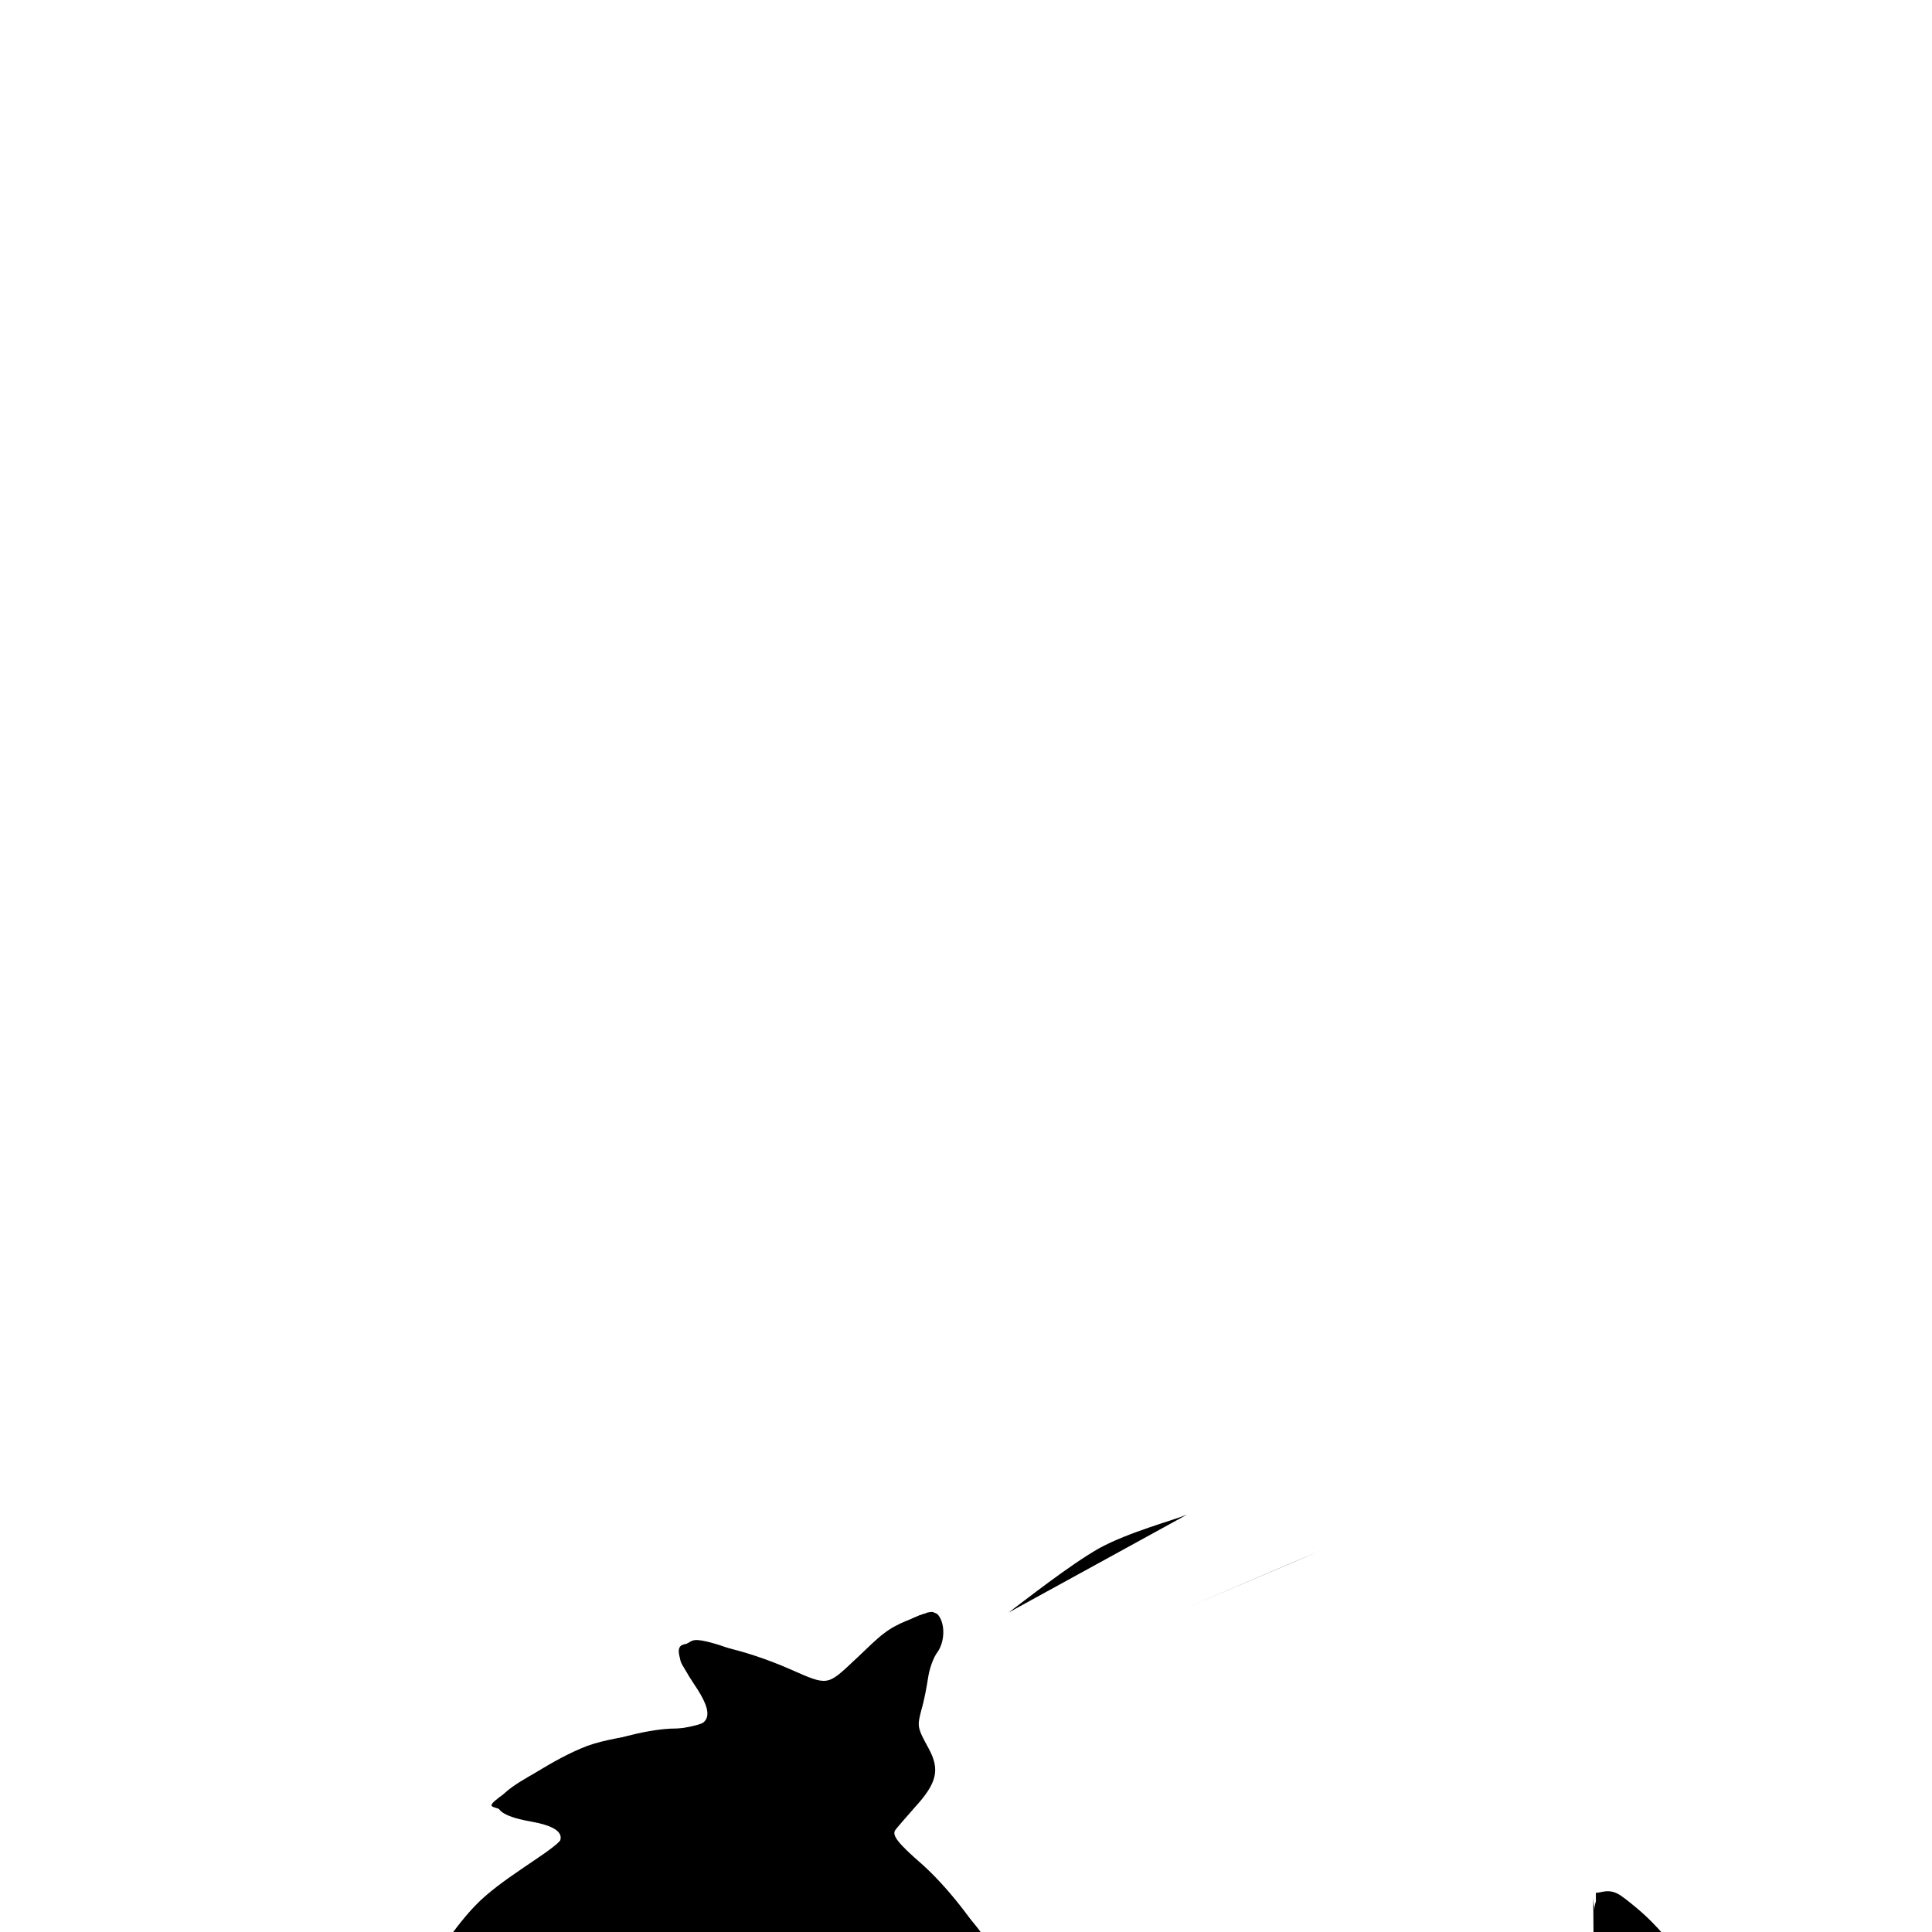
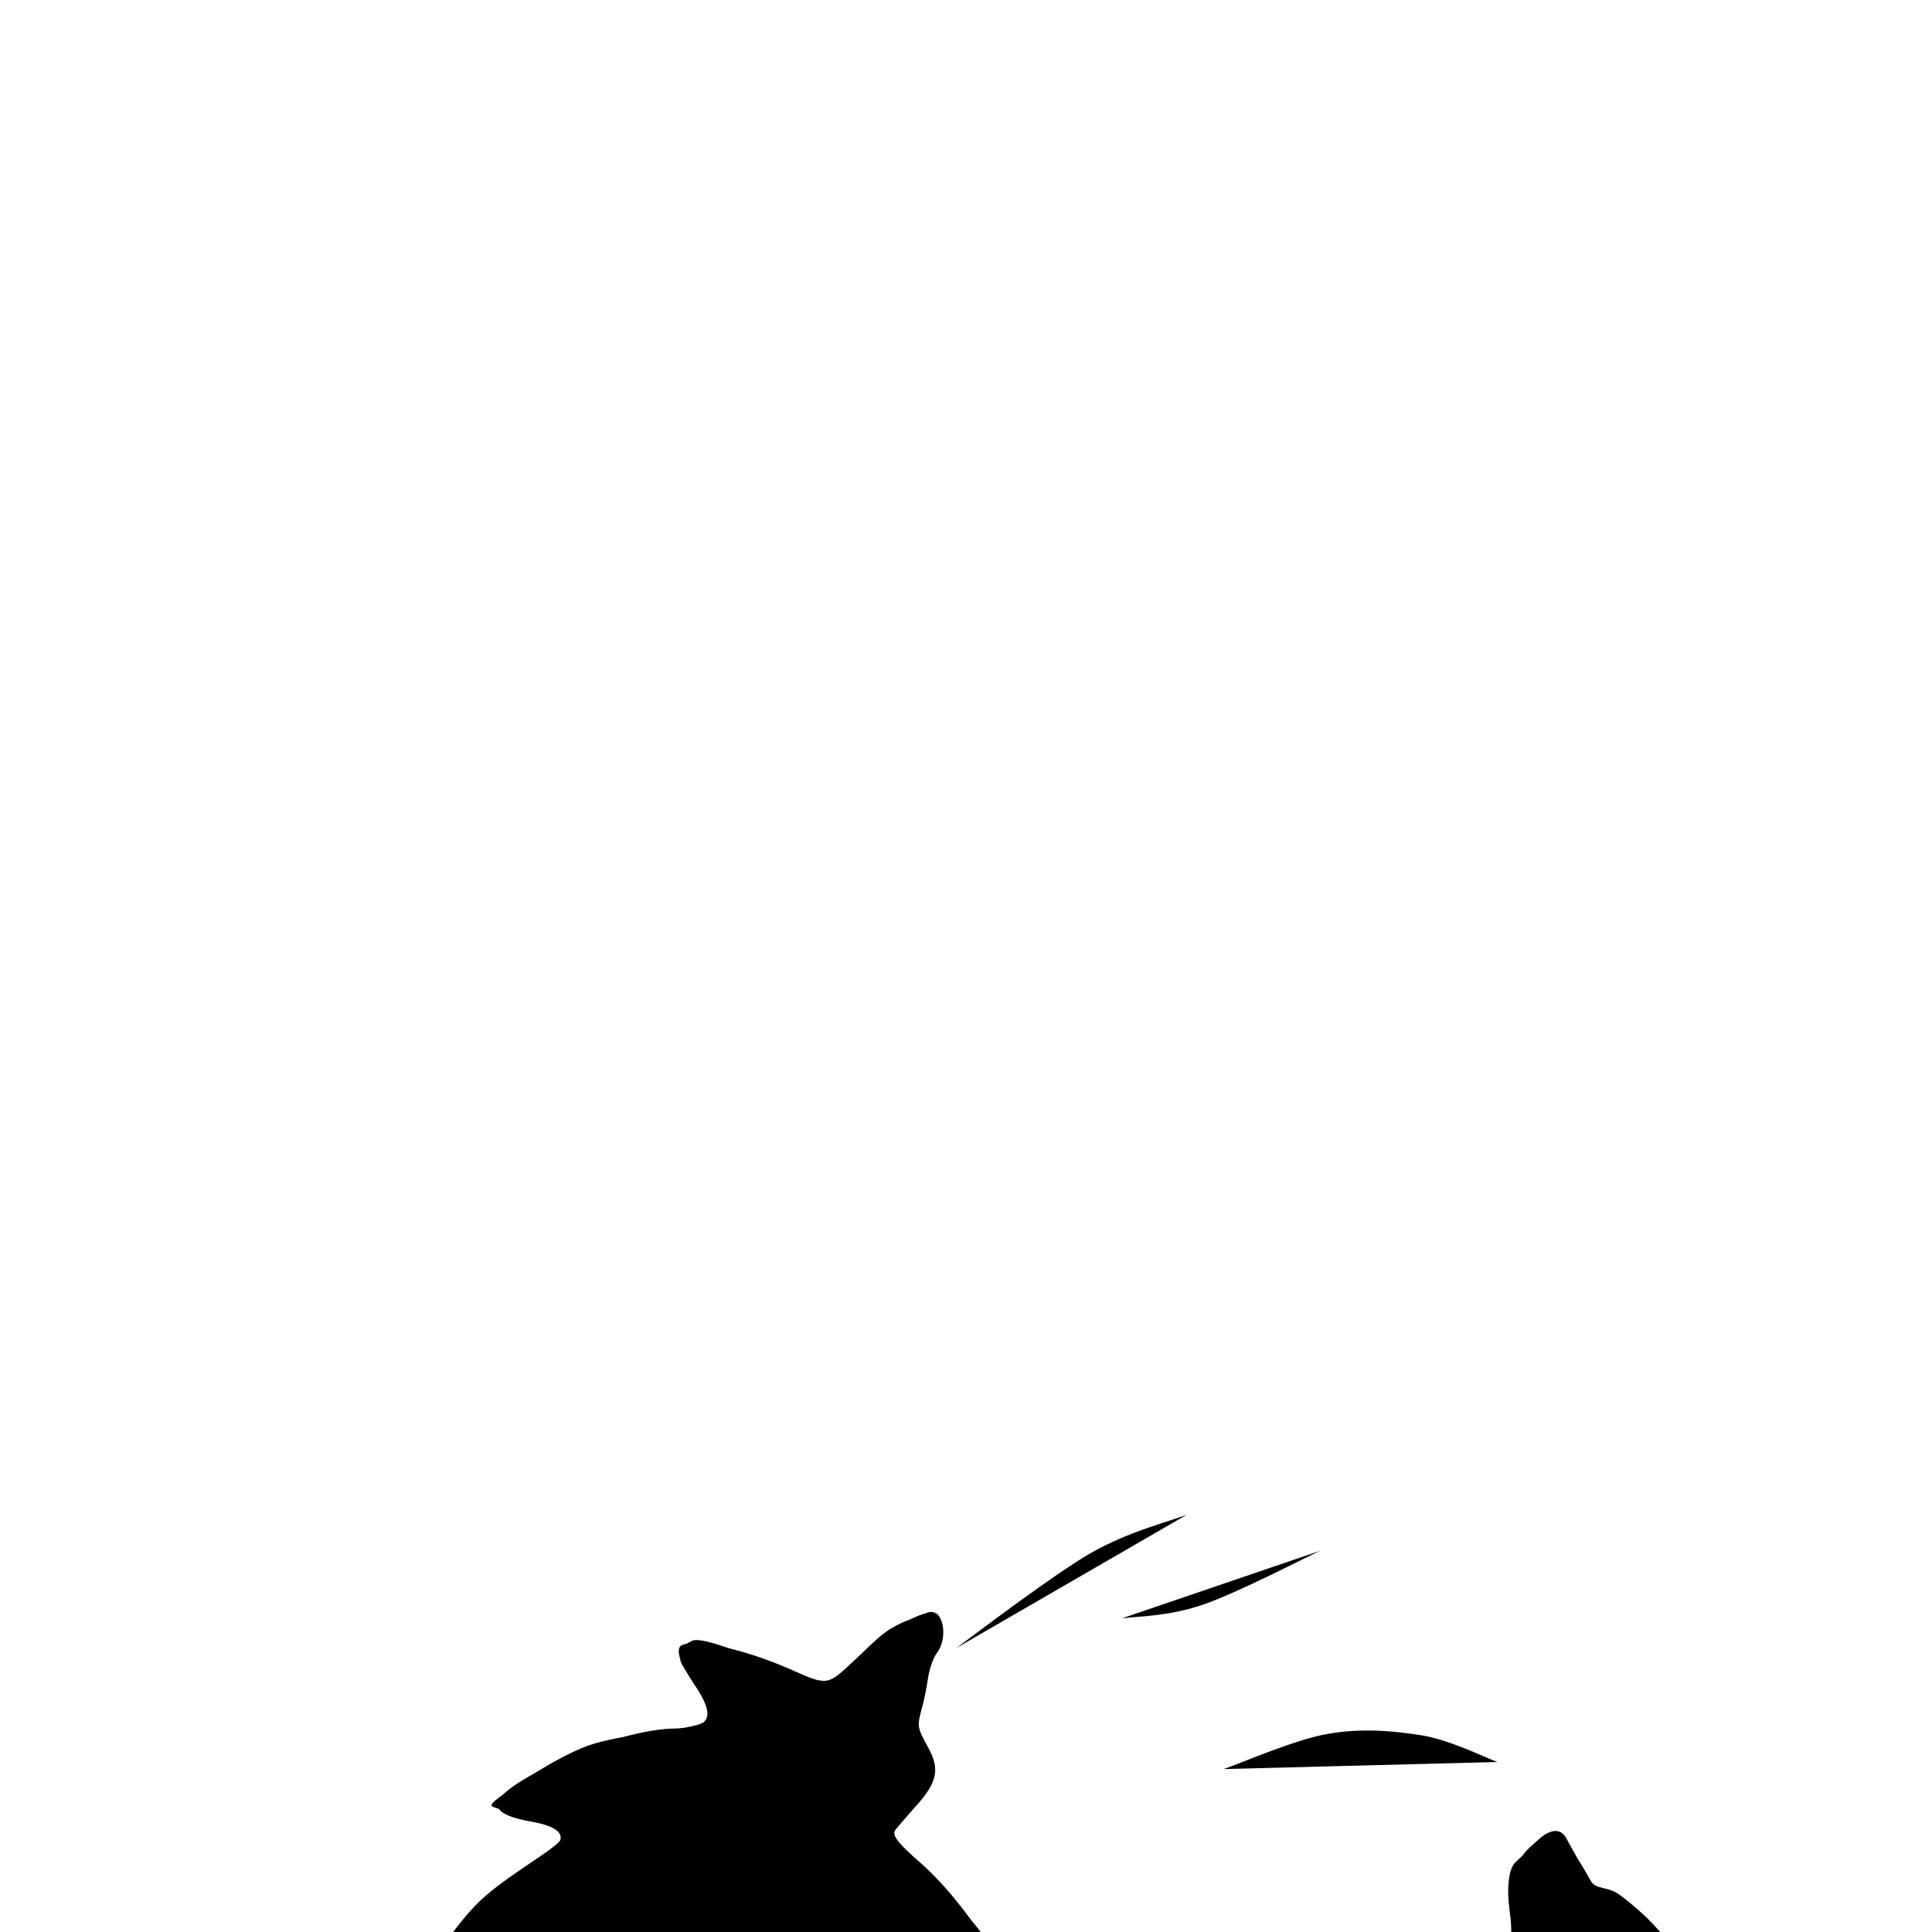
<svg xmlns="http://www.w3.org/2000/svg" viewBox="0 0 300 300">
  <g id="hair-calvizie">
-     <path class="c-hair-calvizie" d="M87.8,370C87,369.8 86.5,369.5 86.5,369.3C86.5,368 83.5,366.5 81.1,366.6C76,366.8 73.5,360.5 73.8,348.6C74,341.6 74.1,341.8 70.3,342.9C64.7,344.5 64.1,344.1 64.5,338.9C65,332.5 68.4,323.8 72.4,318.6C73.6,317 74.2,315.7 74.3,314.5L74.5,312.8L71.9,312.9C70.5,313 68.3,313.1 67,313.3C58.6,314.2 71,295.8 83.6,288.8C88.5,286 88.2,283.9 82.7,282.9C74.7,281.5 75.5,279.1 85.4,274.1C92.4,270.6 100.2,268.4 105,268.4C110.5,268.3 111.2,266.5 107.7,261.4C105.5,258.1 104.9,256.1 105.8,255.5C107.9,254.4 115.4,256 122.7,259.2C128.6,261.8 128.4,261.8 132.7,257.8C138.6,252.4 144.5,249.2 145.7,250.8C146.8,252.2 146.7,254.9 145.6,256.5C144.9,257.4 144.3,259.2 144.1,260.6C143.9,261.9 143.5,264.1 143.1,265.4C142.4,268.1 142.4,268.2 144.2,271.5C146,274.8 145.5,276.9 142,280.7C140.6,282.3 139.2,283.9 139,284.2C138.5,285 139.4,286.2 143.2,289.5C151.2,296.7 159.5,310.7 157.5,313.9C156.9,314.8 156.9,314.8 153.3,314C149.3,313.1 148.8,313.5 149.5,316.9C152.1,329 148.5,343.4 143.1,342.6C139.6,342.1 138.5,345.5 137.5,359.1C137.1,365 136.7,365.8 134.5,365.5C132.3,365.1 132.5,365.3 130,362.2C123.8,354.6 122.2,353.2 118.6,352.3C106.6,349.1 93.7,356.3 92.1,367C91.6,370.7 91.1,371.1 87.8,370ZM239.1,357.2C238.2,355.2 240,344.7 242.6,336.6C248.1,319.7 248.9,313.6 247.6,297.7C246.8,287.5 261.2,300 267.3,315C270,321.5 269.4,322.4 263,321C259.9,320.3 259.4,321.5 260.8,326.1C264.5,338 259.8,354.6 253.9,350.6C251,348.6 249.8,349 246.7,353.3C244.9,355.7 243.8,356.8 242.2,357.5C239.7,358.8 239.9,358.8 239.1,357.2Z" fill-rule="evenodd" />
+     <path class="c-hair-calvizie c-behind" d="M239.1,357.2C238.4,355.8 238.7,351.7 239.8,347.8C240.5,345.4 240.5,345.4 233.7,345.4C230.4,345.4 227.6,345.2 227.4,345C227.1,344.6 228.7,337.4 229.9,333.8C231,330.3 232.8,323.9 234,319C234.9,315.6 235,310.1 234.6,297.3L234.4,292.1L236,289.4C238.8,284.6 242,282.9 243.3,285.6C243.8,286.5 244.7,288.2 245.4,289.3C246.1,290.4 246.8,291.7 247.1,292.2C247.4,292.7 248.5,293.4 249.9,293.8C254.9,295.3 263.5,305.8 267.3,315C270,321.5 269.4,322.4 263,321C259.9,320.3 259.4,321.5 260.8,326.1C264.5,338 259.8,354.6 253.9,350.6C251,348.6 249.8,349 246.7,353.3C244.9,355.7 243.8,356.8 242.2,357.5C239.7,358.8 239.9,358.8 239.1,357.2Z" />
+     <path class="c-open c-stroke c-behind" d="M244.5,355.3C245.3,354.3 248.1,350.4 249.3,349.3C250.4,348.3 250.7,348.7 251.6,348.9C252.5,349.2 253.7,350.9 254.9,350.9C256.1,351 257.6,351.5 258.7,349.3C259.8,347.2 261.3,342.8 261.5,338.2C261.6,333.5 258.7,324.3 259.6,321.4C260.5,318.6 265.7,321.5 267.1,321C268.5,320.5 268.3,319.8 268.1,318.2C267.8,316.7 267.3,314.7 265.7,311.8C264.2,309 261,304 258.7,301.1C256.3,298.1 253.6,295.8 251.6,294.3C249.6,292.8 248.2,293.6 246.4,291.9C244.7,290.2 242.1,285.6 241.3,284.3" />
+     <path class="c-open c-stroke c-behind" d="M244.1,356.1C243.4,356.4 240.7,357.6 239.8,357.7C239,357.9 239,359.1 238.9,356.9C238.8,354.8 241.3,347.1 239.4,345C237.5,342.8 228.3,349.5 227.6,344.2C226.9,338.8 234,321.2 235.1,312.6C236.2,304.1 234,297.2 234.2,293.1C234.4,289 235.5,289.3 236.6,287.9C237.6,286.5 239.7,285.2 240.3,284.7" />
+     <path class="c-hair-calvizie" d="M87.8,370C87,369.8 86.5,369.5 86.5,369.3C86.5,368 83.5,366.5 81.1,366.6C76,366.8 73.5,360.5 73.8,348.6C74,341.6 74.1,341.8 70.3,342.9C64.7,344.5 64.1,344.1 64.5,338.9C65,332.5 68.4,323.8 72.4,318.6C73.6,317 74.2,315.7 74.3,314.5L74.5,312.8L71.9,312.9C70.5,313 68.3,313.1 67,313.3C58.6,314.2 71,295.8 83.6,288.8C88.5,286 88.2,283.9 82.7,282.9C74.7,281.5 75.5,279.1 85.4,274.1C92.4,270.6 100.2,268.4 105,268.4C110.5,268.3 111.2,266.5 107.7,261.4C105.5,258.1 104.9,256.1 105.8,255.5C107.9,254.4 115.4,256 122.7,259.2C128.6,261.8 128.4,261.8 132.7,257.8C138.6,252.4 144.5,249.2 145.7,250.8C146.8,252.2 146.7,254.9 145.6,256.5C144.9,257.4 144.3,259.2 144.1,260.6C143.9,261.9 143.5,264.1 143.1,265.4C142.4,268.1 142.4,268.2 144.2,271.5C146,274.8 145.5,276.9 142,280.7C140.6,282.3 139.2,283.9 139,284.2C138.5,285 139.4,286.2 143.2,289.5C151.2,296.7 159.5,310.7 157.5,313.9C156.9,314.8 156.9,314.8 153.3,314C149.3,313.1 148.8,313.5 149.5,316.9C152.1,329 148.5,343.4 143.1,342.6C139.6,342.1 138.5,345.5 137.5,359.1C137.1,365 136.7,365.8 134.5,365.5C132.3,365.1 132.5,365.3 130,362.2C123.8,354.6 122.2,353.2 118.6,352.3C106.6,349.1 93.7,356.3 92.1,367C91.6,370.7 91.1,371.1 87.8,370Z" />
    <path class="c-open c-stroke" d="M81.3,366.1C81.8,366.2 83,365.9 84.1,366.5C85.2,367.1 86.8,369.2 87.9,369.7C89,370.2 89.9,370.8 90.7,369.7C91.5,368.6 91.6,364.9 92.6,362.9C93.5,360.9 94.7,359.4 96.3,357.7C98,356.1 100.4,354.1 102.5,352.9C104.5,351.8 106.5,351.3 108.6,350.9C110.7,350.6 113,350.6 115.2,350.9C117.4,351.3 118.9,350.7 121.7,352.9C124.6,355.2 129.7,362.6 132.1,364.5C134.5,366.4 135.2,367.6 136.3,364.1C137.5,360.6 137.5,347.2 139.2,343.4C140.8,339.5 144.6,342.6 146.2,341C147.9,339.4 148.4,336.8 149,333.8C149.7,330.8 150.1,326.3 150,323C149.9,319.8 148.6,315.9 148.6,314.2C148.6,312.6 148.6,313.2 150,313C151.4,312.9 155.9,314.2 157,313.4C158.1,312.7 157.4,311 156.6,308.6C155.7,306.3 154.8,303.3 151.9,299.5C148.9,295.6 140.9,288.2 138.7,285.5C136.5,282.8 137.7,285 138.7,283.5C139.6,282 143.4,278.2 144.3,276.3C145.3,274.5 144.7,273.7 144.3,272.3C143.9,271 142.1,270.5 142,268.4C141.8,266.2 142.8,261.7 143.4,259.6C144,257.4 145.4,257 145.7,255.6C146.1,254.1 145.6,251.7 145.3,250.8C145,249.9 144.1,250.5 143.9,250.4" />
    <path class="c-open c-stroke" d="M80.3,366.1C79.7,365.8 77.6,365.8 76.6,364.5C75.6,363.2 74.7,362.2 74.2,358.5C73.8,354.9 75.4,345.3 73.8,342.6C72.1,339.8 65.7,344.1 64.3,342.2C63,340.2 64.2,335.2 65.8,331C67.3,326.7 72.3,319.6 73.8,316.6C75.2,313.6 75.6,313.6 74.2,313C72.9,312.4 67.5,313.2 65.8,313C64,312.8 64.2,312.4 63.9,311.8C63.6,311.3 62.2,312.5 63.9,309.8C65.5,307.2 69.9,299.9 73.8,295.9C77.6,291.9 84.9,288 86.9,285.9C89,283.8 87.5,284.3 86,283.5C84.5,282.7 79.4,281.9 78,281.1C76.6,280.4 75.3,280.8 77.5,279.1C79.7,277.5 85.9,273.1 91.2,271.1C96.4,269.2 106,268.8 109,267.6C112.1,266.4 110.1,265.6 109.5,264C109,262.4 106.2,259.4 105.7,258C105.3,256.5 105.8,255.7 106.7,255.2C107.6,254.7 107.7,254.3 110.9,255.2C114.1,256.1 122.9,259.8 126,260.8C129,261.7 127.4,262 129.3,260.8C131.2,259.6 135,255.3 137.3,253.6C139.5,251.9 142,251.3 142.9,250.8" />
-     <path class="c-open c-stroke" d="M248.3,350.1C248.9,349.9 250.2,348.8 251.6,348.9C253,349.1 255.6,350.9 256.8,350.9C258,351 257.9,351.5 258.7,349.3C259.4,347.2 261.3,342.8 261.5,338.2C261.6,333.5 258.7,324.3 259.6,321.4C260.5,318.6 265.7,321.5 267.1,321C268.5,320.5 268.3,319.8 268.1,318.2C267.8,316.7 267.3,314.7 265.7,311.8C264.2,309 261,304 258.7,301.1C256.3,298.1 253.4,295.5 251.6,294.3C249.8,293.1 248.5,294 247.8,293.9" />
-     <path class="c-open c-stroke" d="M247.8,350.9C247,351.9 244,355.8 242.7,356.9C241.3,358.1 240.5,357.9 239.8,357.7C239.1,357.5 237,363.2 238.4,355.7C239.8,348.3 246.8,323.2 248.3,313C249.8,302.9 247.5,297.7 247.4,294.7" />
-     <path class="c-open c-stroke c-fine" d="M156.6,250.4C158.9,248.7 166.1,243 170.7,240.4C175.3,237.9 182.1,236.1 184.3,235.2" />
-     <path class="c-open c-stroke c-fine" d="M184.3,249.6C187.8,248.1 201.6,242.3 205,240.8" />
-     <path class="c-open c-stroke c-fine" d="M208.3,254C211.2,253.8 222.8,253 225.7,252.8" />
+     <path class="c-open c-stroke c-fine" d="M148.5,255.9C151.9,253.4 163.3,244.7 169.3,241.2C175.2,237.8 181.8,236.2 184.3,235.2" />
+     <path class="c-open c-stroke c-fine" d="M174.2,251.3C176.3,251 181.5,251 186.7,249.2C191.8,247.5 202,242.2 205,240.8" />
+     <path class="c-open c-stroke c-fine" d="M198,254C202.6,253.8 221.1,253 225.7,252.8" />
+     <path class="c-open c-stroke c-fine" d="M190,274.7C192.7,273.8 201.3,270 206.4,269.2C211.6,268.3 216.7,268.8 221,269.5C225.4,270.3 230.6,272.9 232.5,273.6" />
  </g>
</svg>
